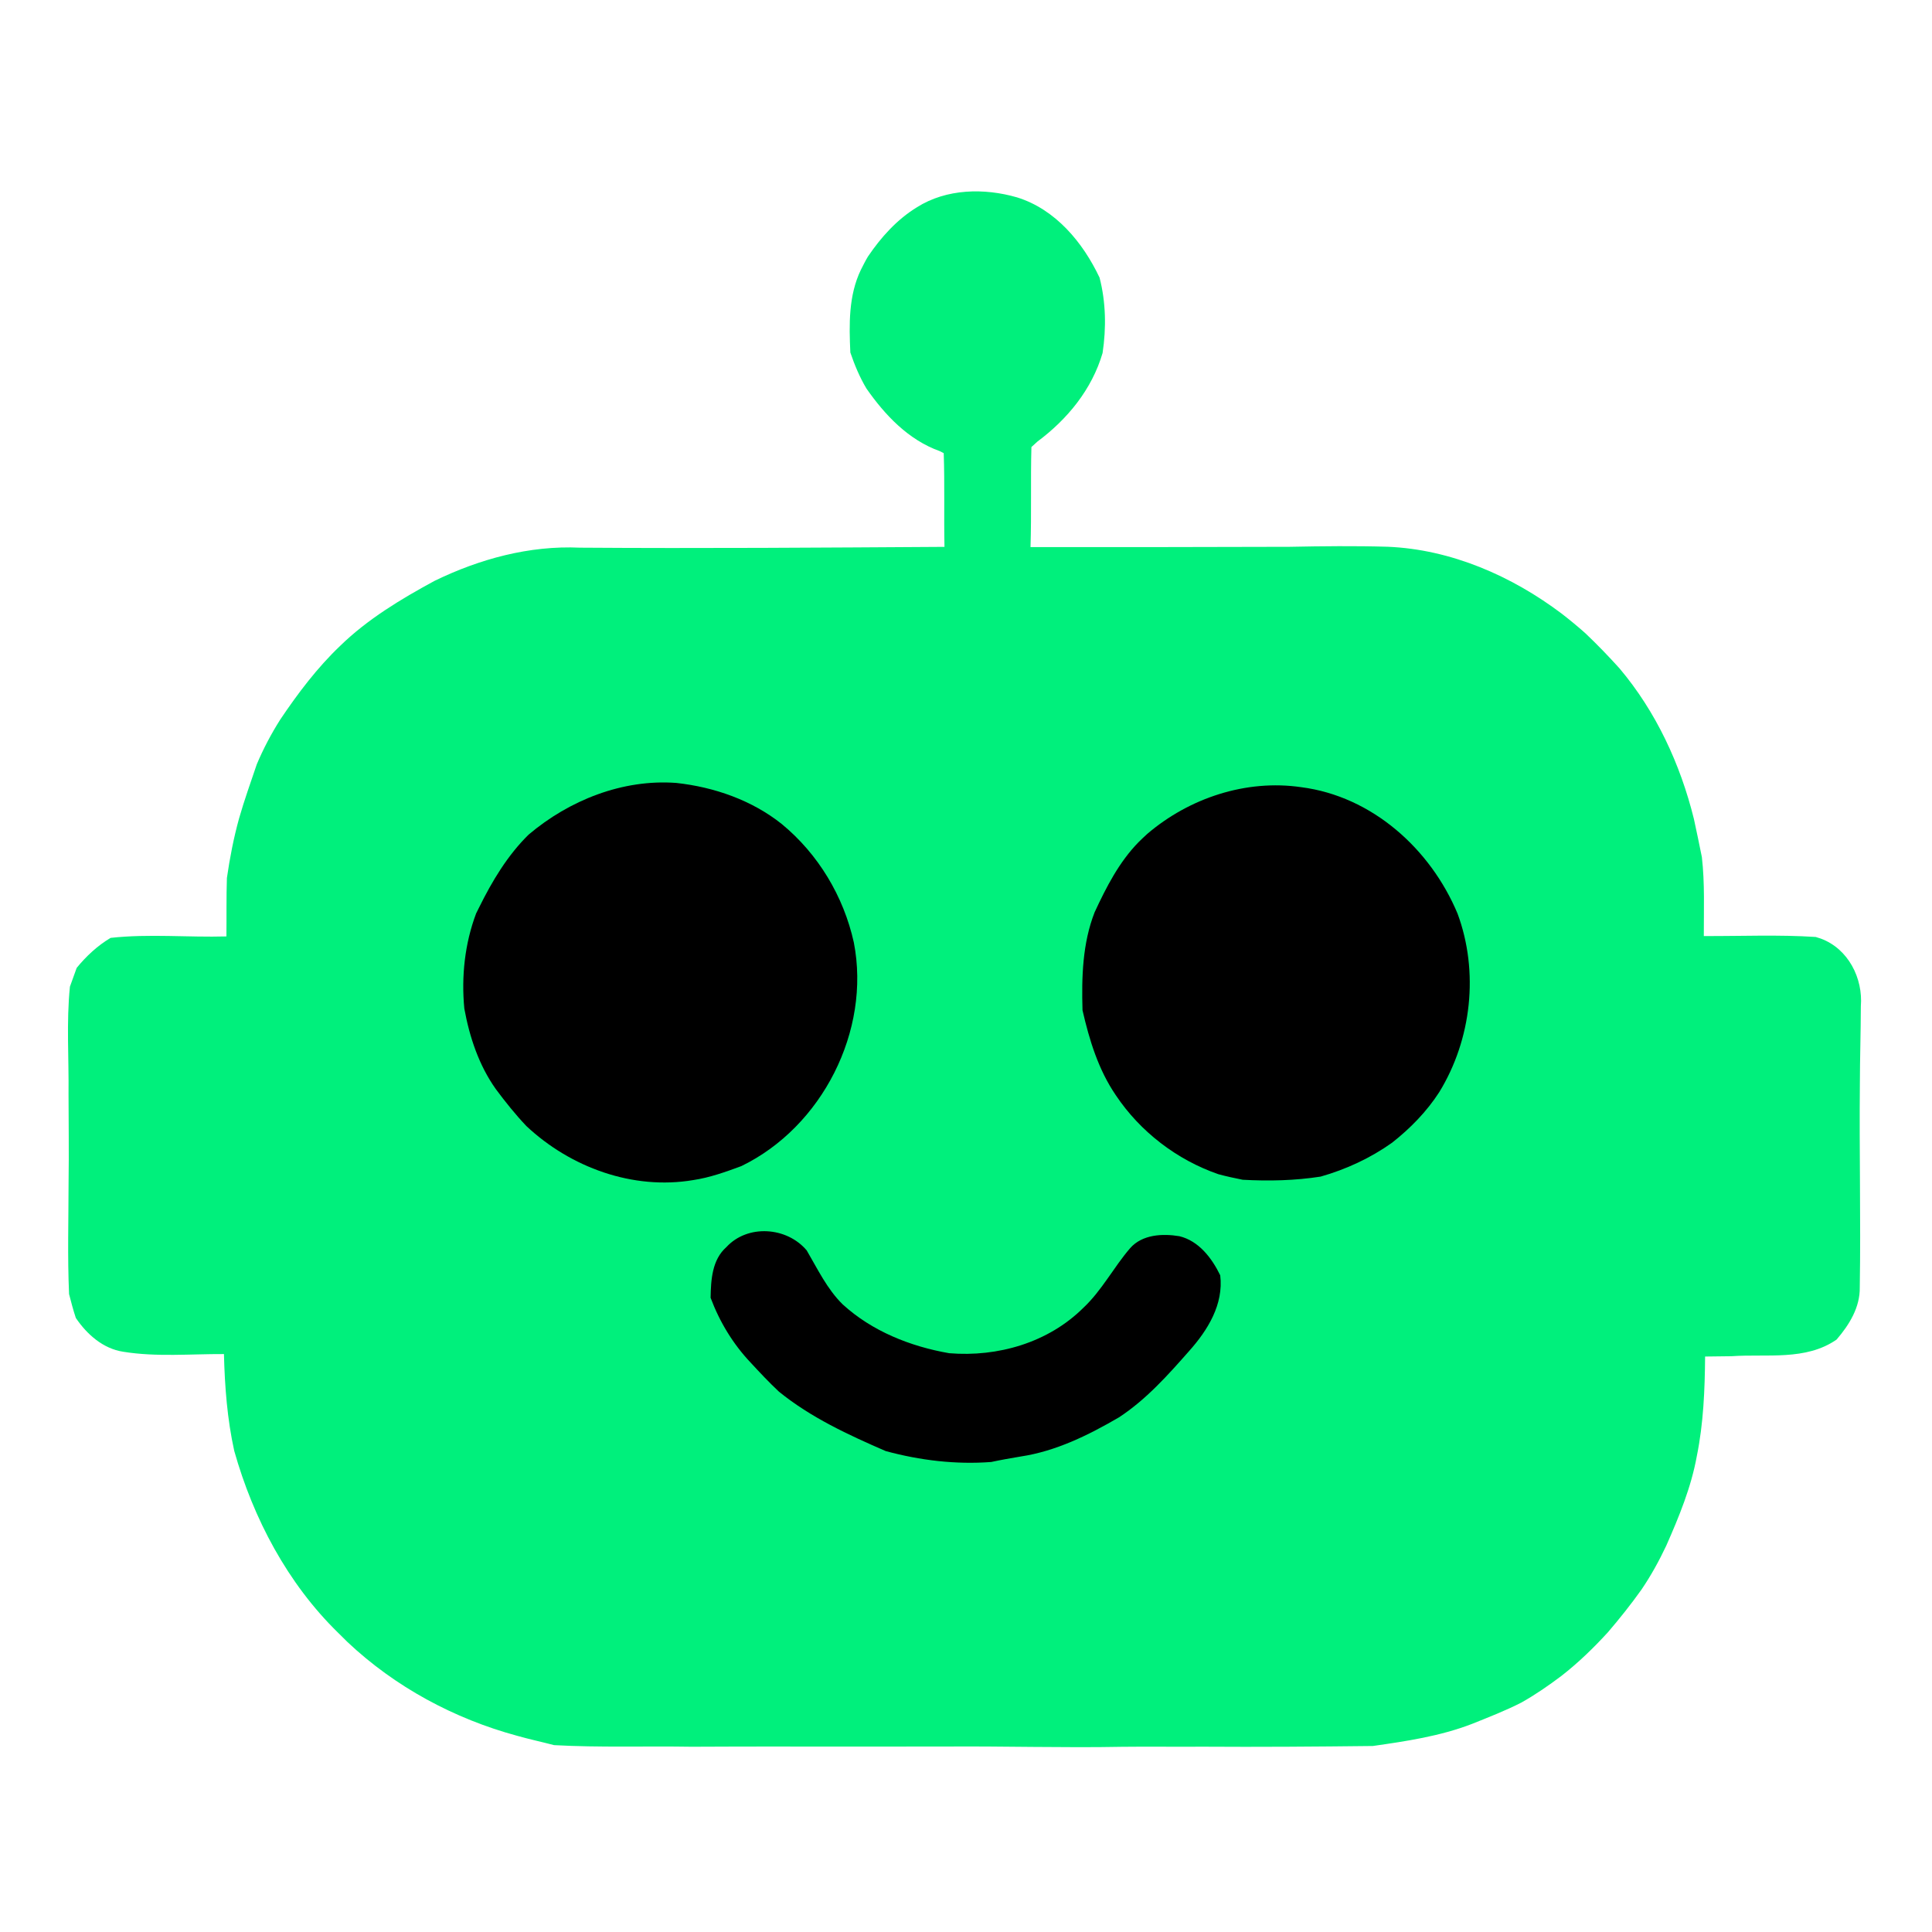
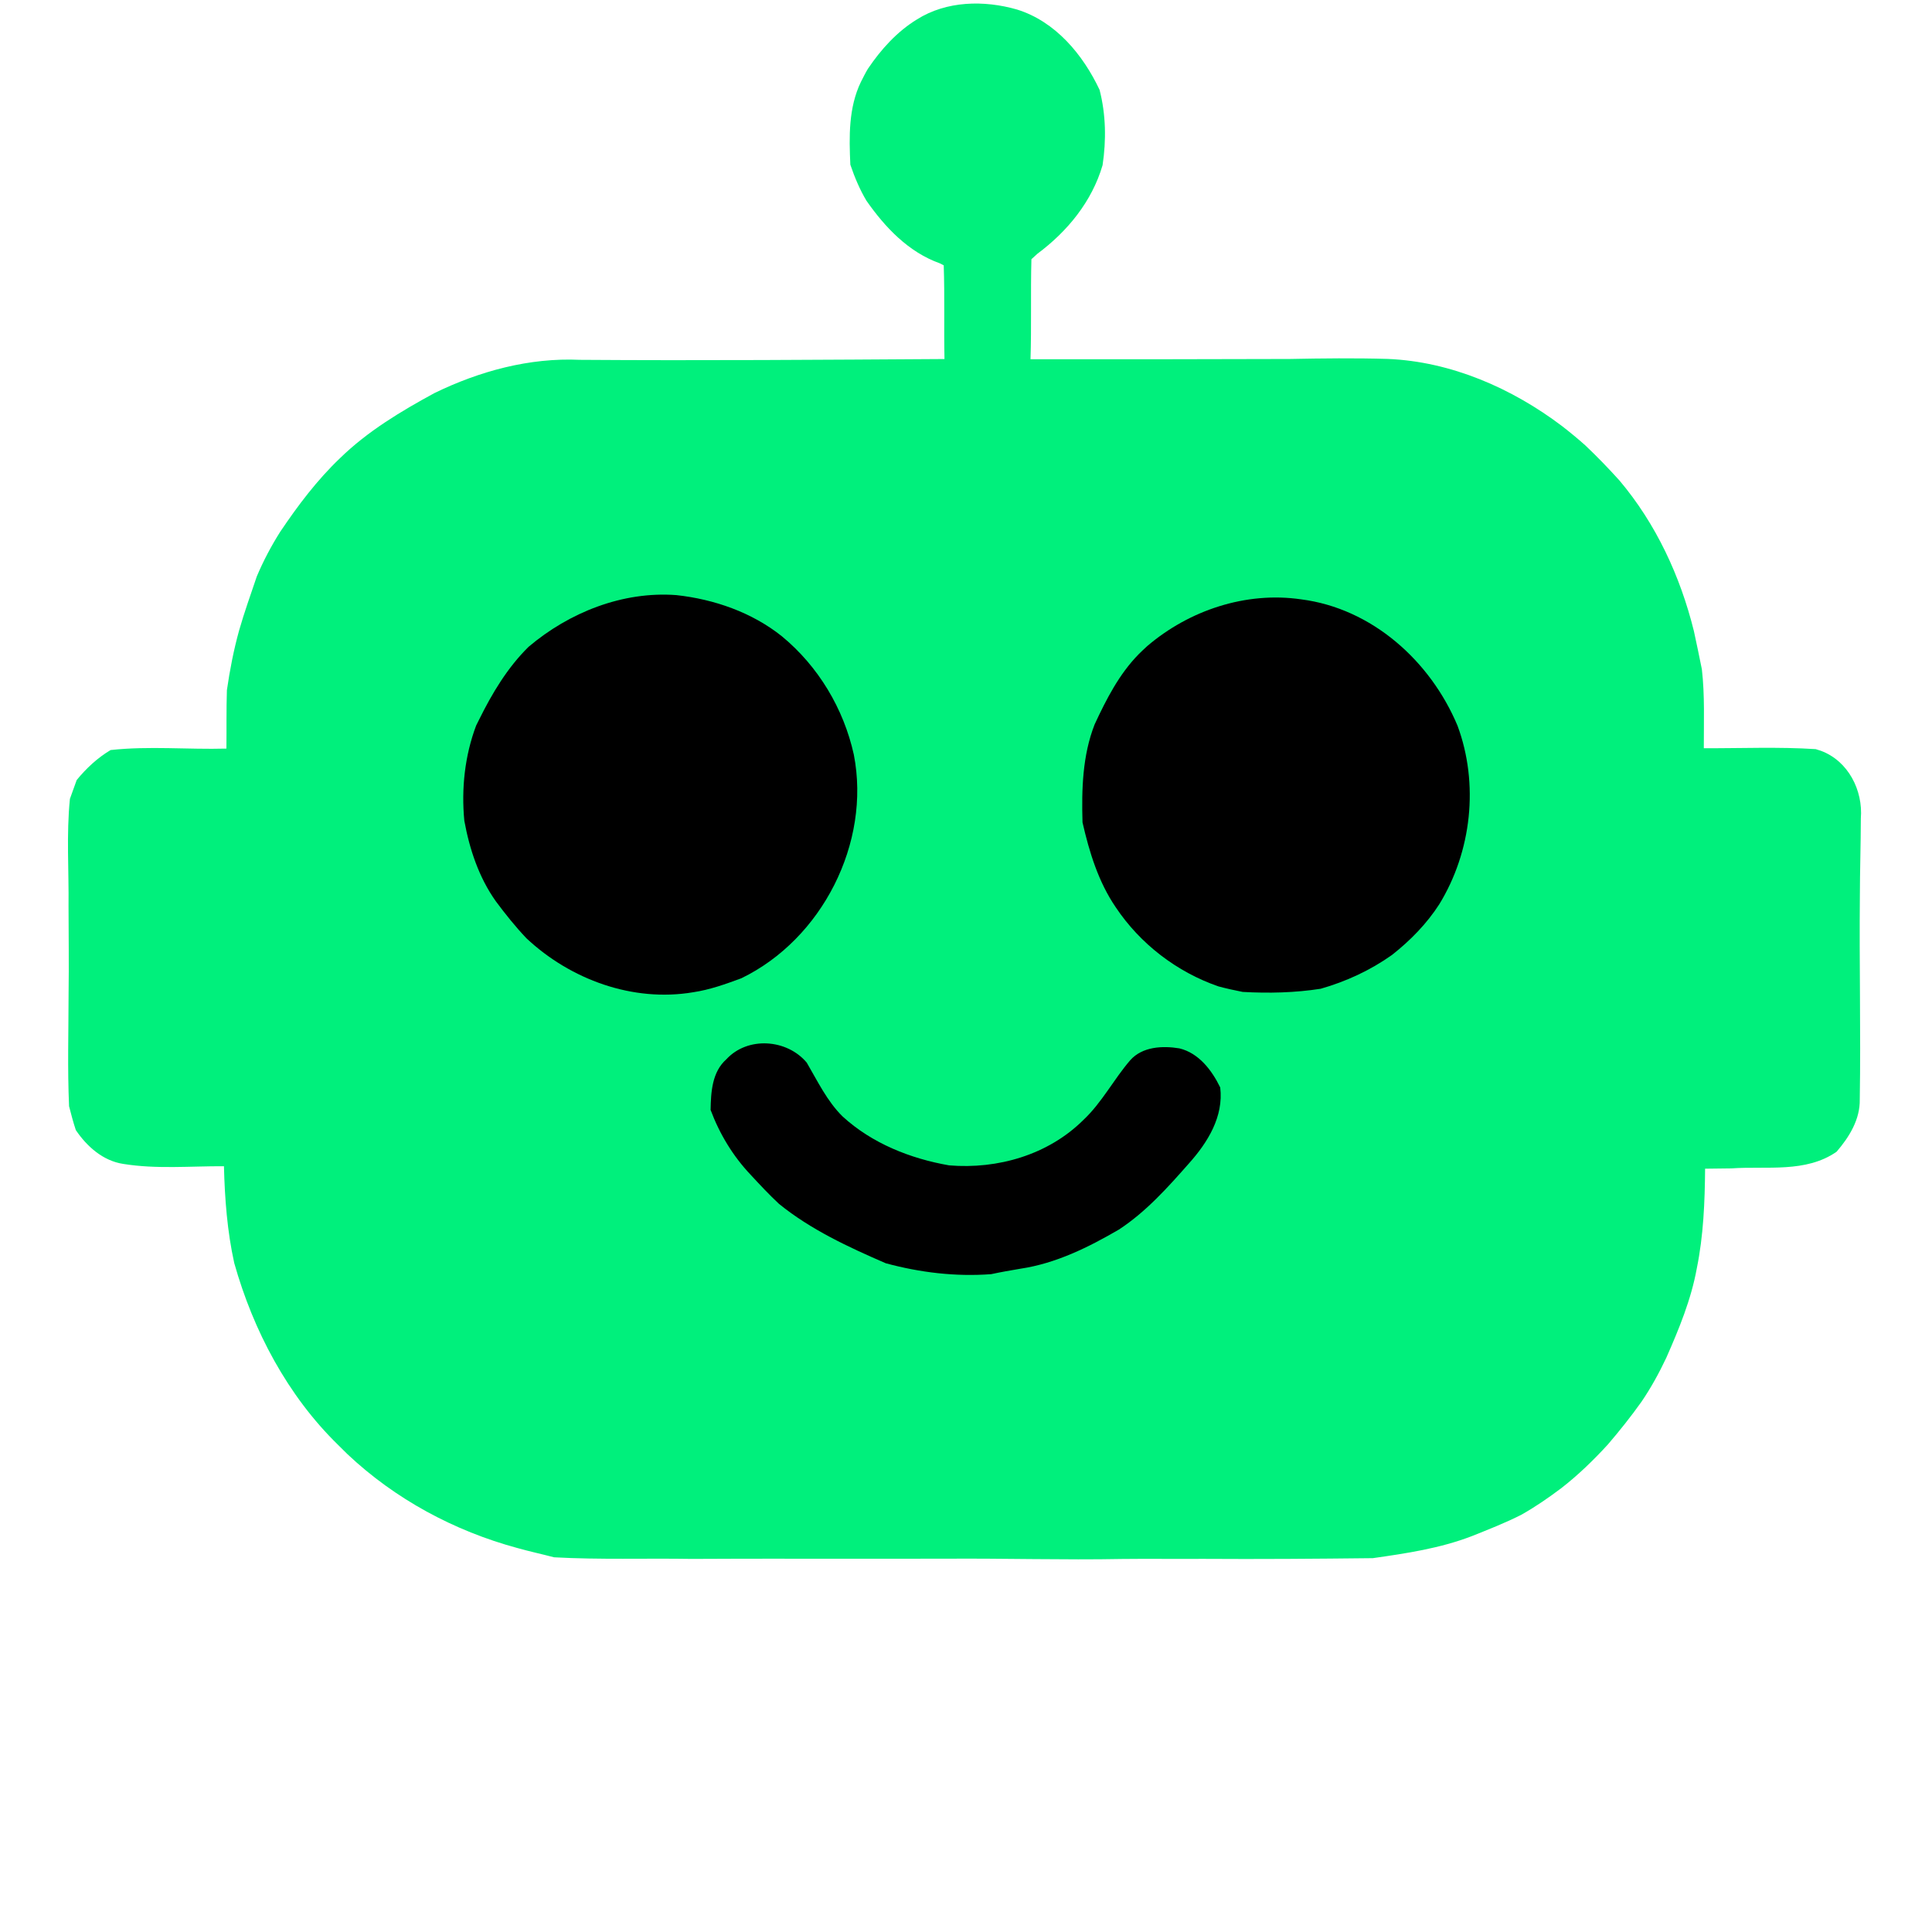
- <svg xmlns="http://www.w3.org/2000/svg" height="512pt" version="1.1" viewBox="80 45 360 310" width="512pt">
+ <svg xmlns="http://www.w3.org/2000/svg" height="512pt" version="1.1" viewBox="80 55 360 360" width="512pt">
  <path d="M 250.86 58.62 C 256.36 55.14 263.41 55.01 269.52 56.78 C 276.67 59.00 281.79 65.17 284.89 71.74 C 286.07 76.32 286.15 81.12 285.45 85.78 C 283.46 92.56 278.91 98.11 273.31 102.28 C 273.03 102.53 272.47 103.04 272.19 103.30 C 272.02 109.51 272.22 115.73 272.02 121.94 C 288.12 121.96 304.22 121.94 320.32 121.89 C 326.41 121.77 332.50 121.70 338.58 121.88 C 350.39 122.37 361.72 127.33 371.06 134.39 C 372.54 135.54 373.99 136.73 375.39 137.98 C 377.61 140.08 379.73 142.28 381.77 144.54 C 388.58 152.61 393.10 162.37 395.63 172.58 C 396.16 174.95 396.63 177.34 397.12 179.72 C 397.68 184.60 397.47 189.52 397.48 194.42 C 404.43 194.45 411.39 194.14 418.33 194.59 C 418.57 194.66 419.06 194.82 419.30 194.90 C 424.39 196.79 427.17 202.27 426.74 207.52 C 426.73 212.33 426.57 217.15 426.56 221.96 C 426.43 234.60 426.75 247.23 426.54 259.87 C 426.61 263.60 424.57 266.88 422.22 269.61 C 416.48 273.60 409.21 272.25 402.66 272.71 C 401.01 272.74 399.36 272.75 397.72 272.77 C 397.67 278.98 397.42 285.21 396.18 291.31 C 395.13 297.13 392.86 302.62 390.49 308.00 C 389.15 310.84 387.64 313.59 385.87 316.19 C 383.92 318.94 381.81 321.58 379.61 324.15 C 376.94 327.07 374.08 329.84 370.96 332.27 C 368.57 334.07 366.10 335.78 363.50 337.24 C 360.51 338.77 357.38 339.98 354.27 341.23 C 348.36 343.51 342.05 344.45 335.81 345.34 C 325.23 345.46 314.64 345.54 304.06 345.47 C 299.08 345.51 294.10 345.43 289.13 345.49 C 278.15 345.70 267.18 345.36 256.21 345.44 C 251.06 345.45 245.91 345.45 240.76 345.45 C 235.18 345.45 229.60 345.46 224.02 345.44 C 218.98 345.42 213.94 345.48 208.89 345.48 C 200.34 345.34 191.78 345.65 183.24 345.18 C 180.96 344.58 178.66 344.09 176.40 343.45 C 164.64 340.27 153.61 334.33 144.74 325.96 C 144.15 325.38 143.57 324.80 142.99 324.23 C 133.57 315.03 127.20 302.95 123.65 290.36 C 122.34 284.43 121.88 278.36 121.73 272.31 C 115.48 272.28 109.16 272.88 102.97 271.88 C 99.20 271.31 96.20 268.64 94.13 265.58 C 93.64 264.11 93.25 262.61 92.87 261.13 C 92.56 254.13 92.77 247.12 92.78 240.12 C 92.86 234.71 92.78 229.30 92.77 223.90 C 92.85 217.21 92.35 210.51 93.03 203.85 C 93.45 202.68 93.87 201.51 94.29 200.35 C 96.08 198.16 98.17 196.21 100.61 194.76 C 107.78 193.97 115.00 194.69 122.19 194.49 C 122.23 190.86 122.16 187.23 122.28 183.60 C 122.82 179.86 123.54 176.14 124.55 172.49 C 125.52 169.09 126.72 165.76 127.85 162.41 C 129.07 159.52 130.54 156.73 132.22 154.08 C 135.51 149.19 139.09 144.44 143.37 140.36 C 148.50 135.36 154.70 131.64 160.96 128.24 C 169.36 124.15 178.66 121.62 188.05 122.05 C 210.70 122.21 233.35 122.04 255.99 121.90 C 255.87 116.08 256.05 110.26 255.85 104.44 L 255.13 104.07 C 249.28 101.98 244.93 97.38 241.45 92.40 C 240.19 90.29 239.24 88.01 238.45 85.69 C 238.21 80.49 238.10 75.07 240.41 70.28 C 240.83 69.45 241.24 68.62 241.72 67.82 C 244.15 64.22 247.13 60.90 250.86 58.62 Z" fill="#00F07C" />
  <path d="M 178.50 175.52 C 186.07 169.11 196.03 165.14 206.03 165.89 C 213.08 166.66 220.12 169.11 225.69 173.56 C 232.48 179.16 237.20 187.03 239.10 195.62 C 242.31 212.06 233.17 230.01 218.13 237.29 C 215.21 238.37 212.26 239.43 209.17 239.89 C 197.92 241.79 186.30 237.53 178.09 229.83 C 176.03 227.66 174.15 225.31 172.37 222.91 C 169.23 218.48 167.49 213.24 166.52 207.93 C 165.95 201.95 166.60 195.84 168.72 190.20 C 168.85 189.93 169.12 189.40 169.25 189.14 C 171.68 184.21 174.56 179.39 178.50 175.52 Z" fill="black" />
  <path d="M 293.77 175.39 C 301.59 168.71 312.17 165.18 322.45 166.68 C 335.67 168.37 346.55 178.19 351.59 190.23 C 355.61 201.07 354.22 213.67 348.18 223.51 C 345.84 227.14 342.78 230.26 339.39 232.93 C 335.37 235.79 330.83 237.89 326.09 239.24 C 321.29 239.99 316.41 240.10 311.56 239.83 C 310.04 239.53 308.53 239.20 307.04 238.80 C 299.30 236.13 292.46 230.88 287.91 224.07 C 284.67 219.33 282.98 213.79 281.71 208.24 C 281.53 202.10 281.70 195.77 283.97 189.98 C 286.14 185.31 288.53 180.62 292.17 176.91 C 292.69 176.39 293.22 175.89 293.77 175.39 Z" fill="black" />
  <path d="M 215.35 252.38 C 219.30 248.09 226.62 248.59 230.32 253.00 C 232.35 256.46 234.12 260.20 237.01 263.04 C 242.48 268.05 249.63 270.89 256.86 272.15 C 265.92 272.90 275.31 270.19 281.85 263.71 C 285.33 260.45 287.51 256.14 290.60 252.56 C 292.86 250.01 296.63 249.83 299.77 250.35 C 303.39 251.23 305.82 254.44 307.37 257.63 C 308.03 263.05 305.04 267.86 301.59 271.73 C 297.62 276.24 293.57 280.78 288.51 284.10 C 282.81 287.42 276.77 290.41 270.18 291.40 C 268.34 291.71 266.51 292.03 264.69 292.42 C 258.08 292.92 251.44 292.12 245.05 290.39 C 238.09 287.37 231.09 284.14 225.15 279.32 C 223.31 277.60 221.58 275.75 219.87 273.90 C 216.58 270.43 214.08 266.29 212.41 261.82 C 212.47 258.49 212.67 254.75 215.35 252.38 Z" fill="black" />
</svg>
